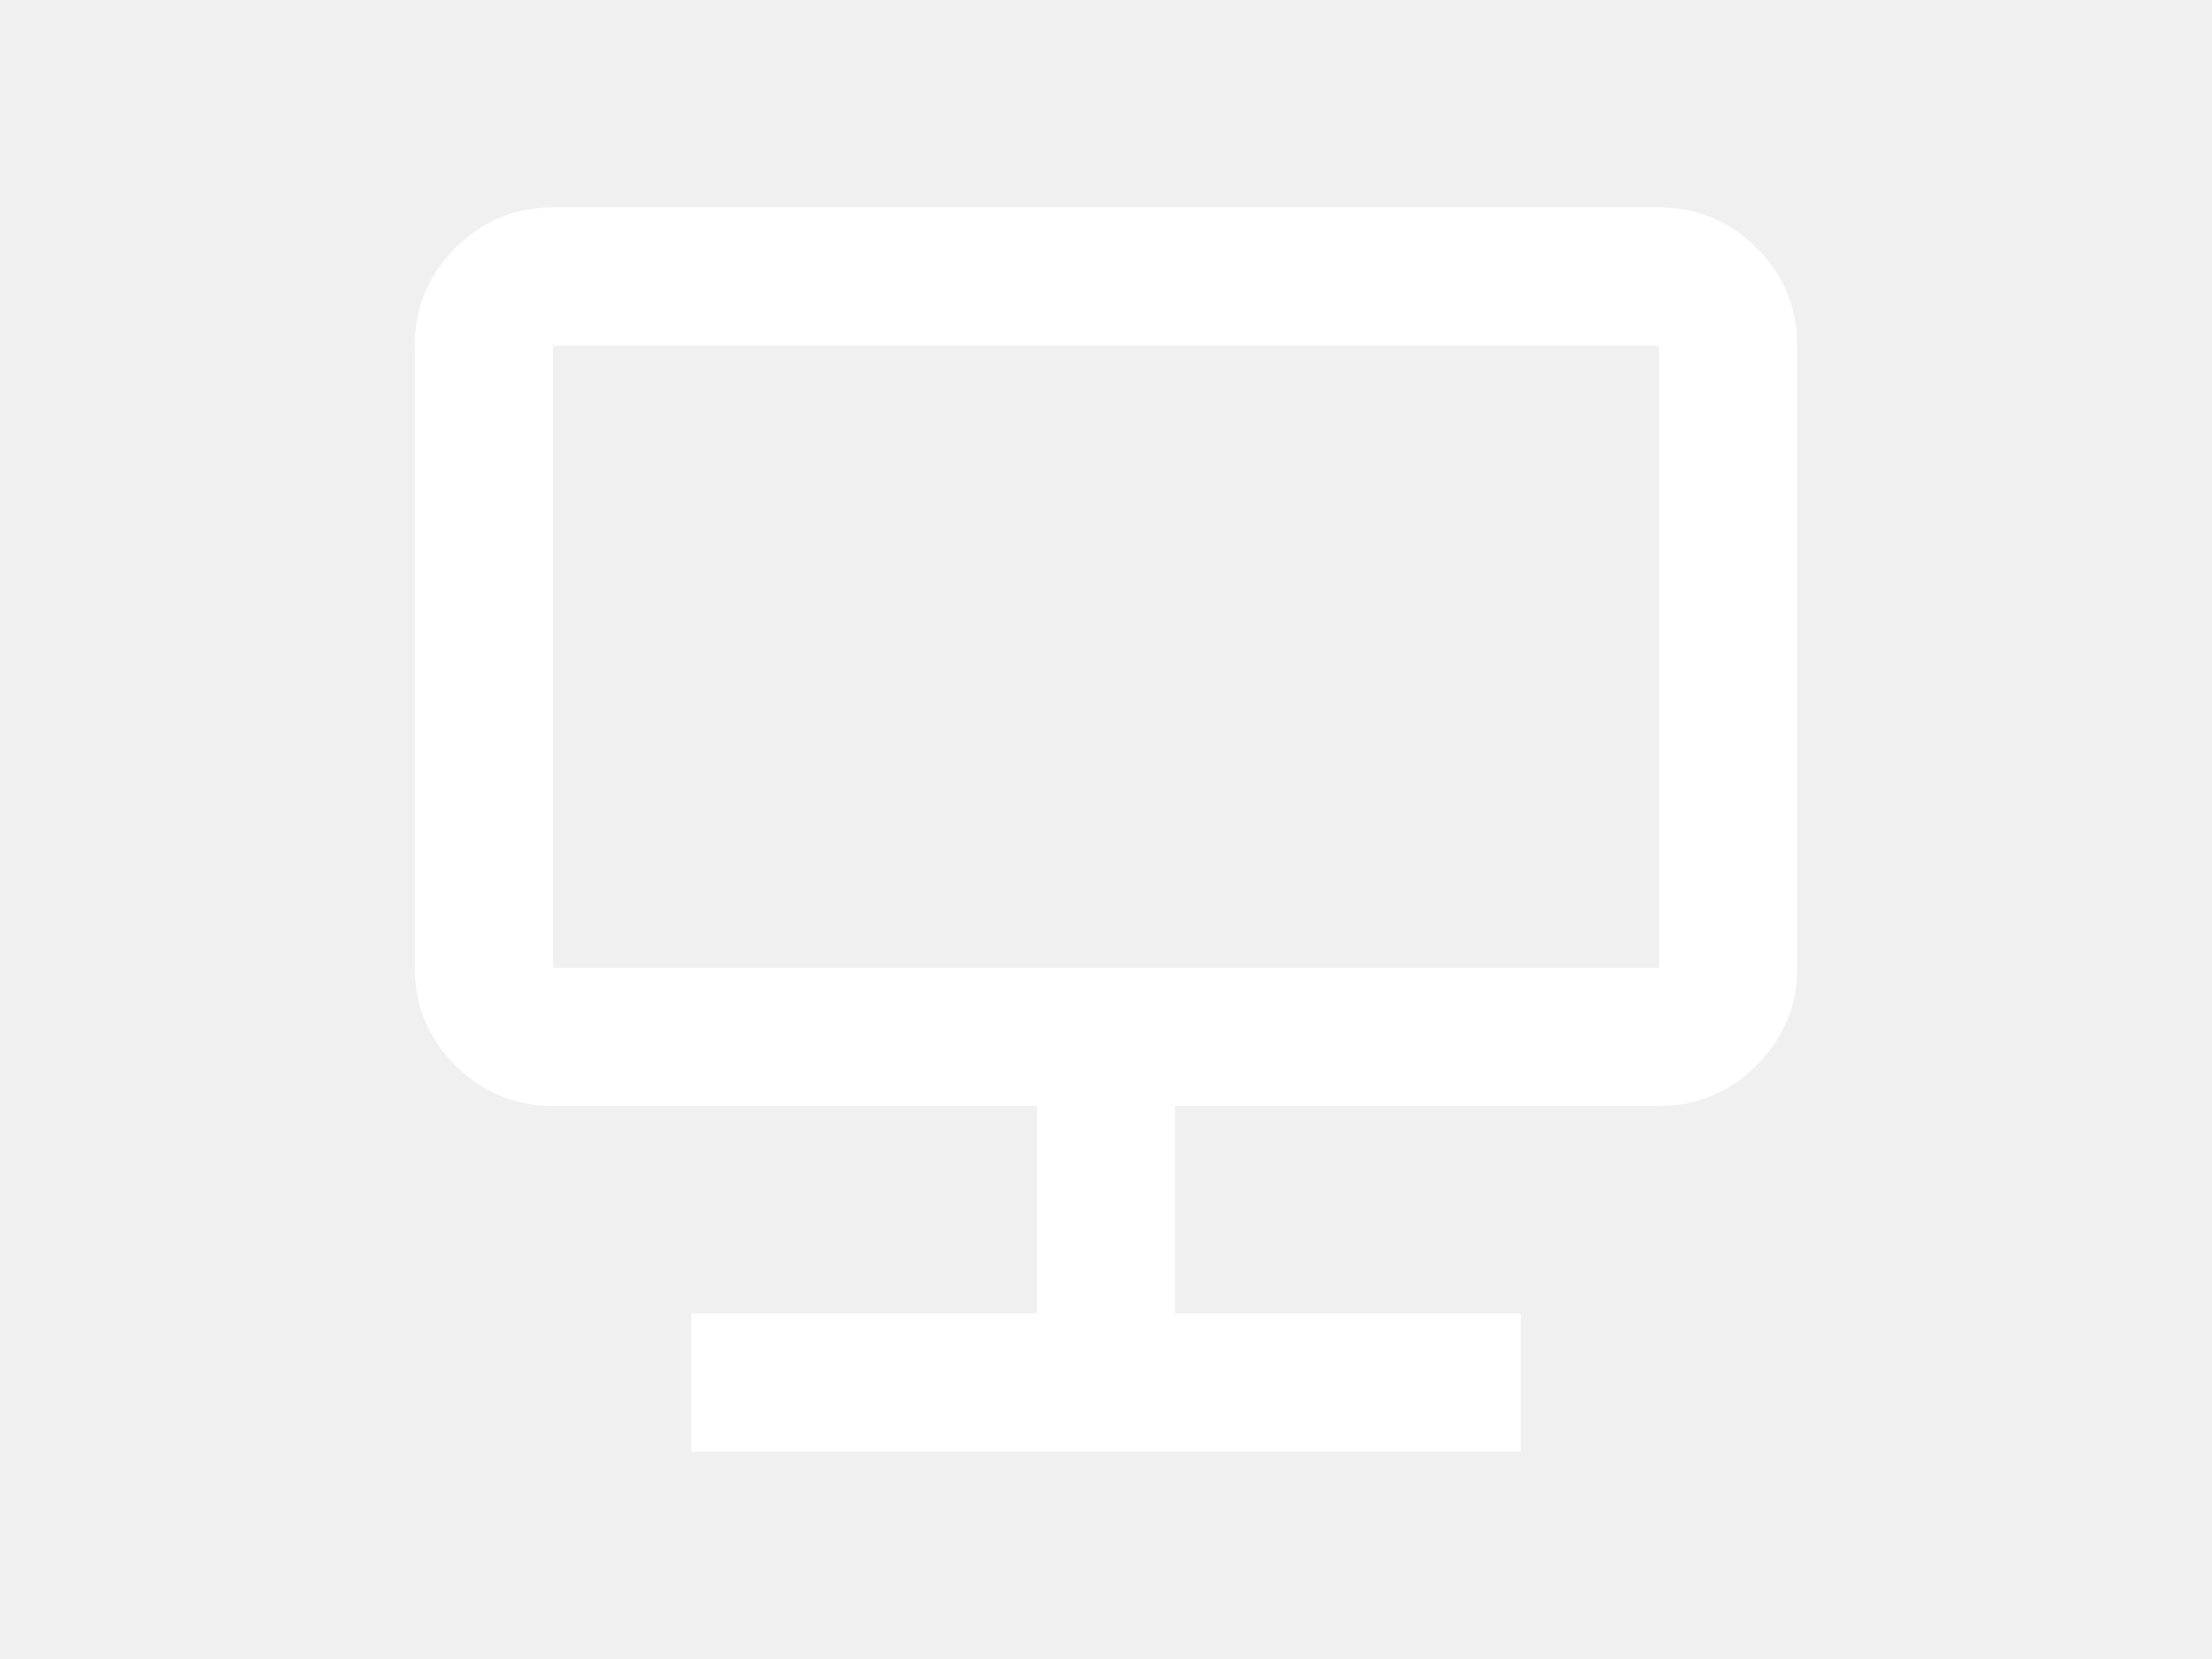
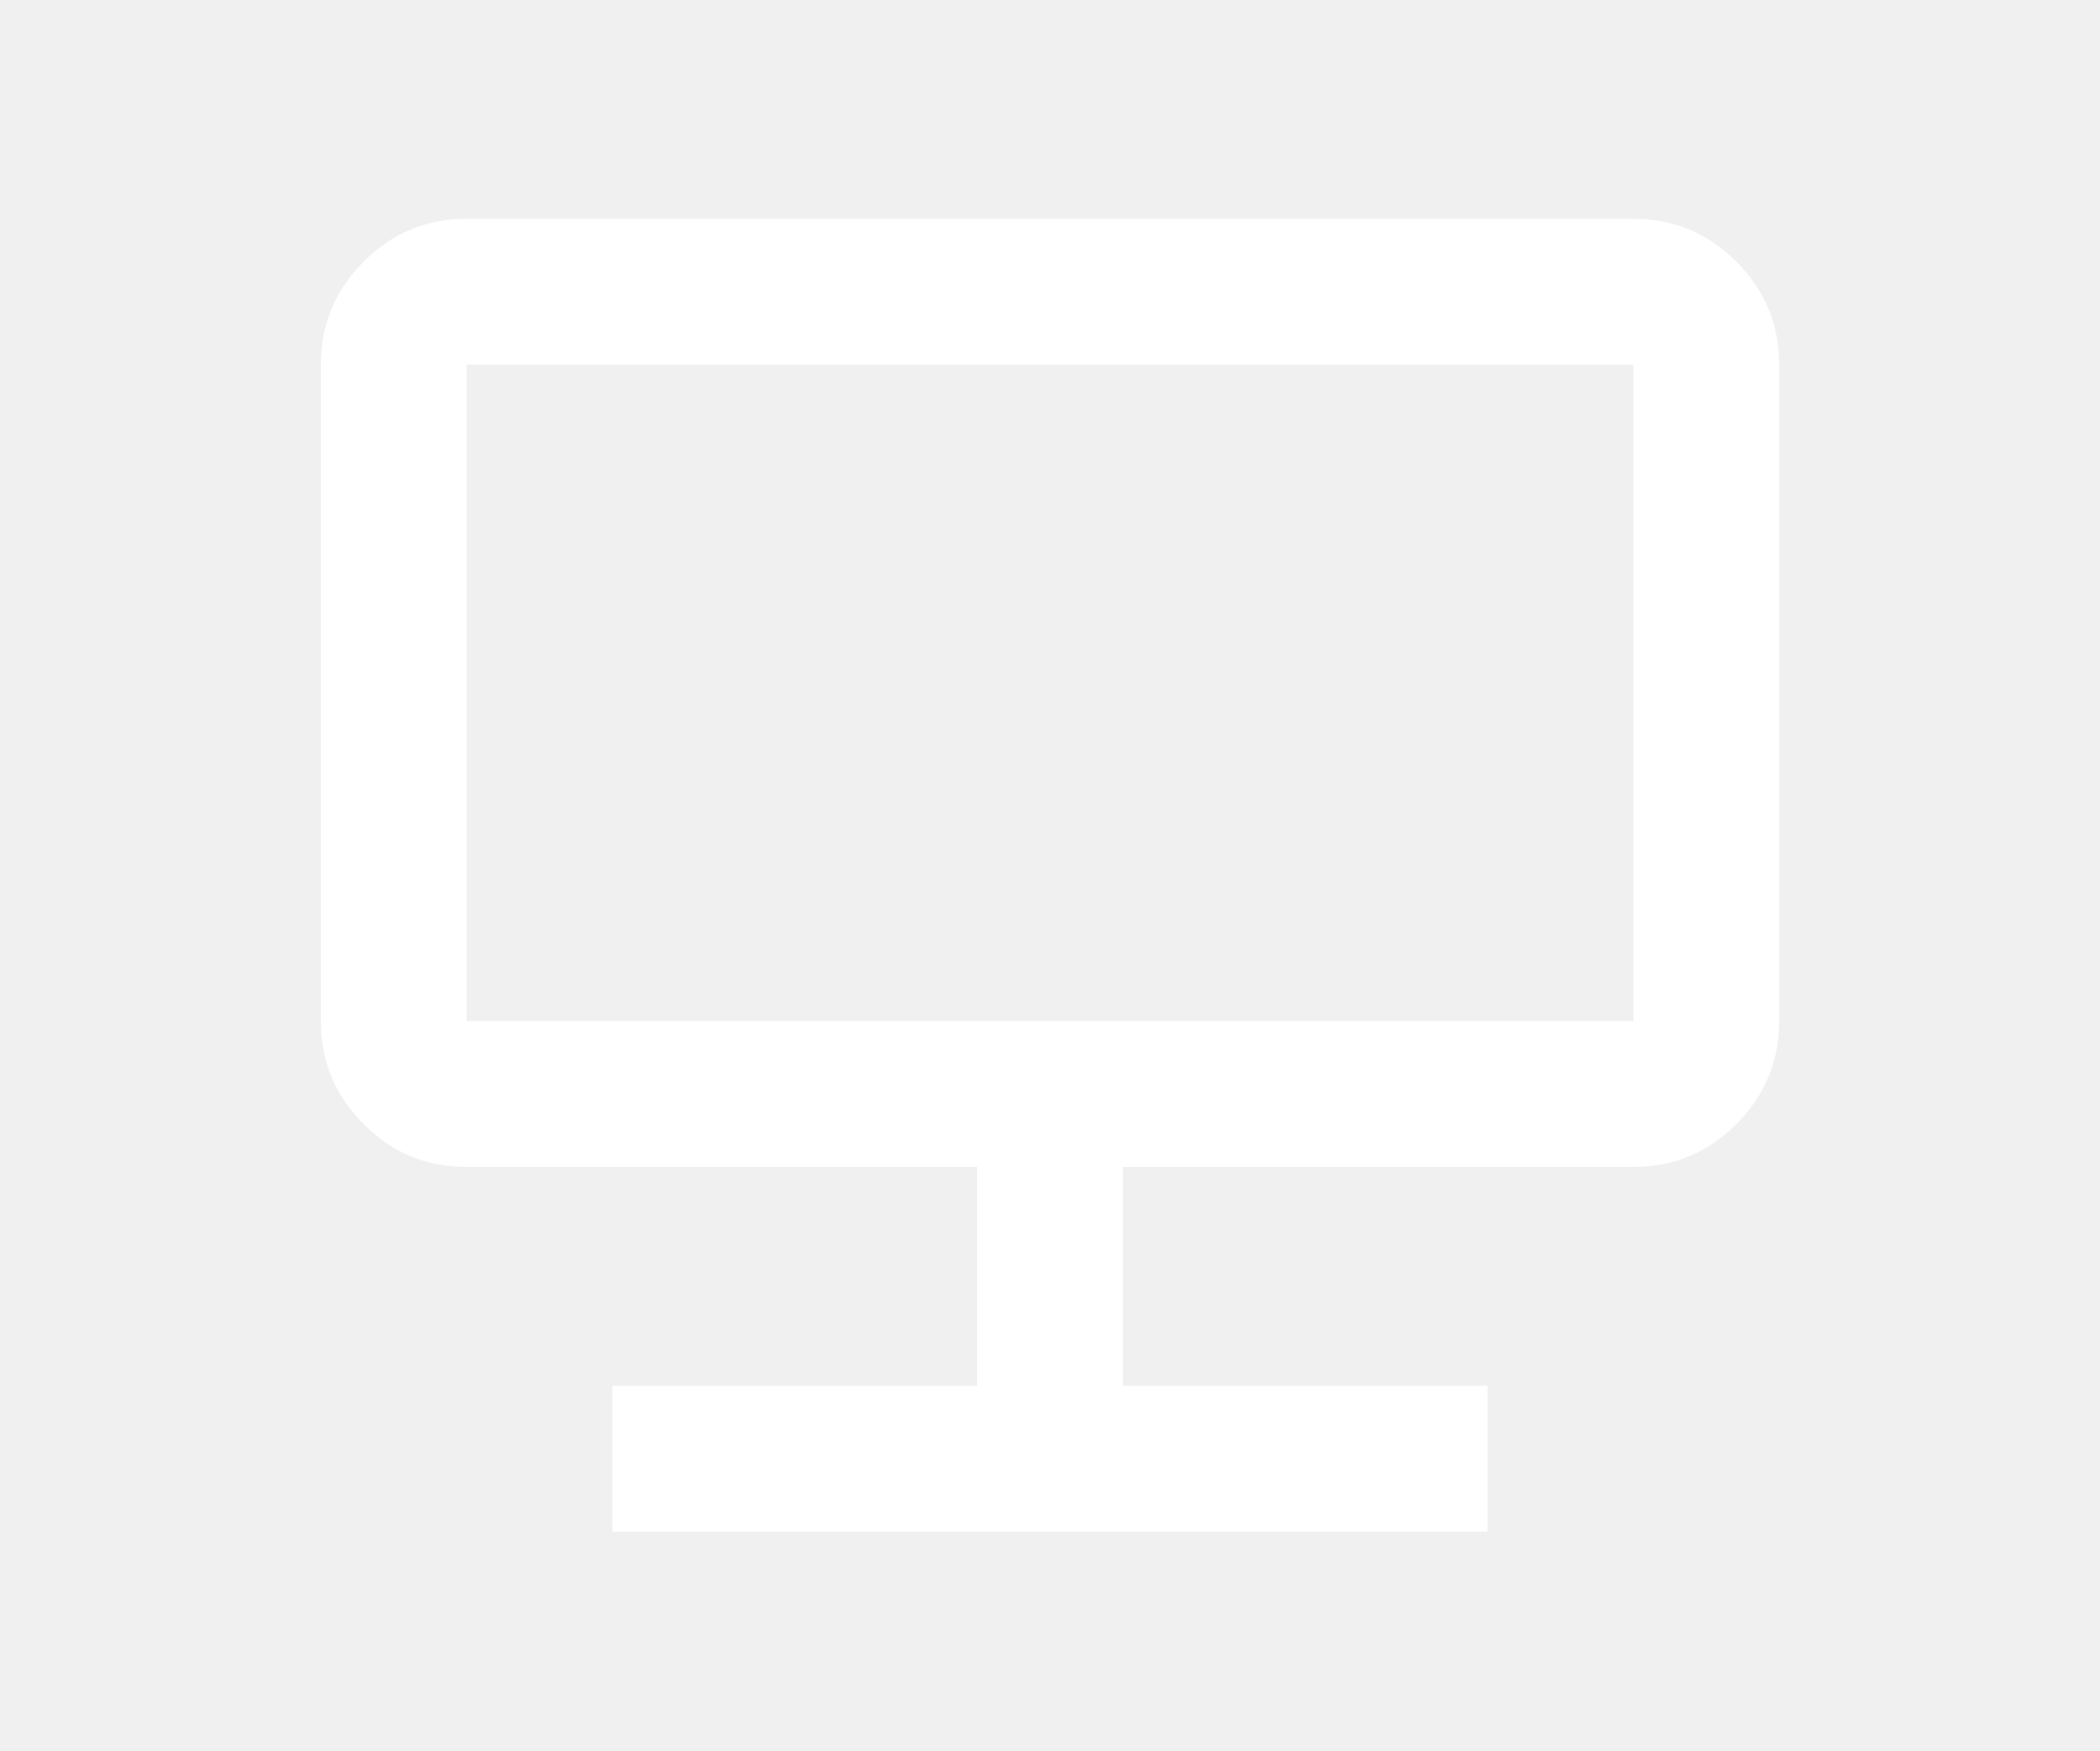
- <svg xmlns="http://www.w3.org/2000/svg" fill="white" height="18" viewBox="0 -960 960 960" width="24">
+ <svg xmlns="http://www.w3.org/2000/svg" fill="white" height="20" viewBox="0 -960 960 960" width="24">
  <path d="M240-120v-80h200v-120H160q-33 0-56.5-23.5T80-400v-360q0-33 23.5-56.5T160-840h640q33 0 56.5 23.5T880-760v360q0 33-23.5 56.5T800-320H520v120h200v80H240Zm-80-280h640v-360H160v360Zm0 0v-360 360Z" />
</svg>
